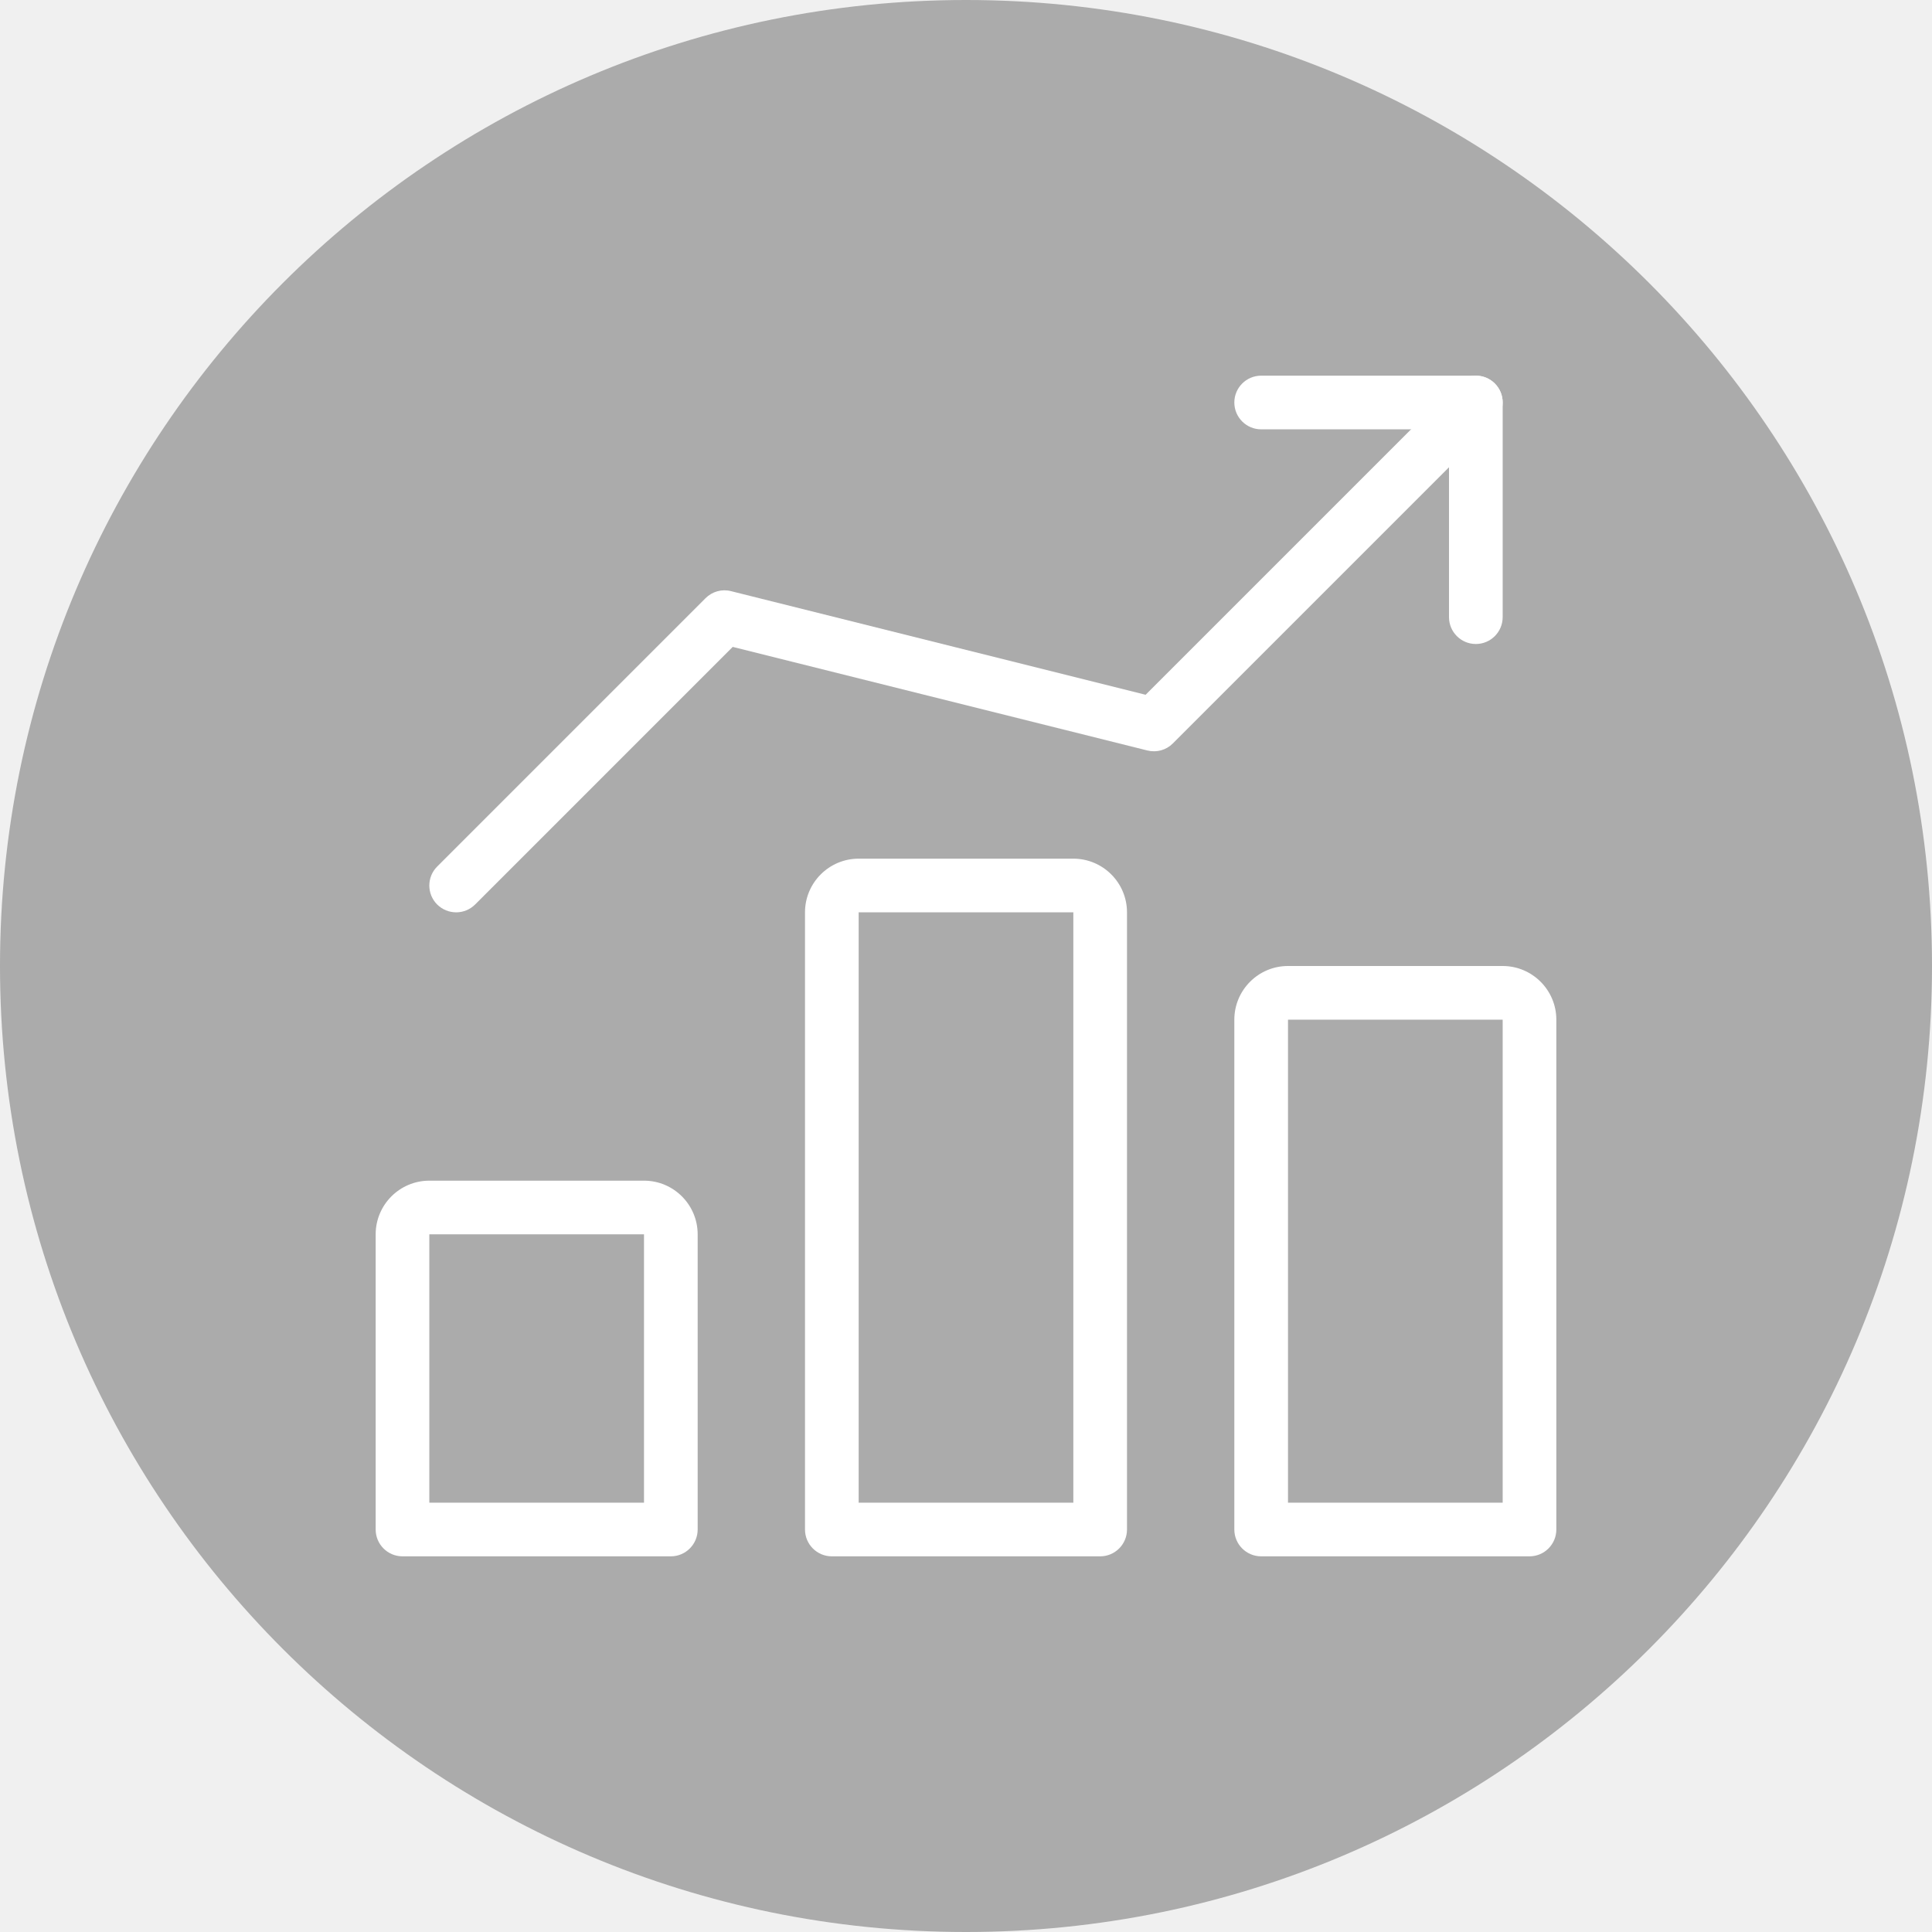
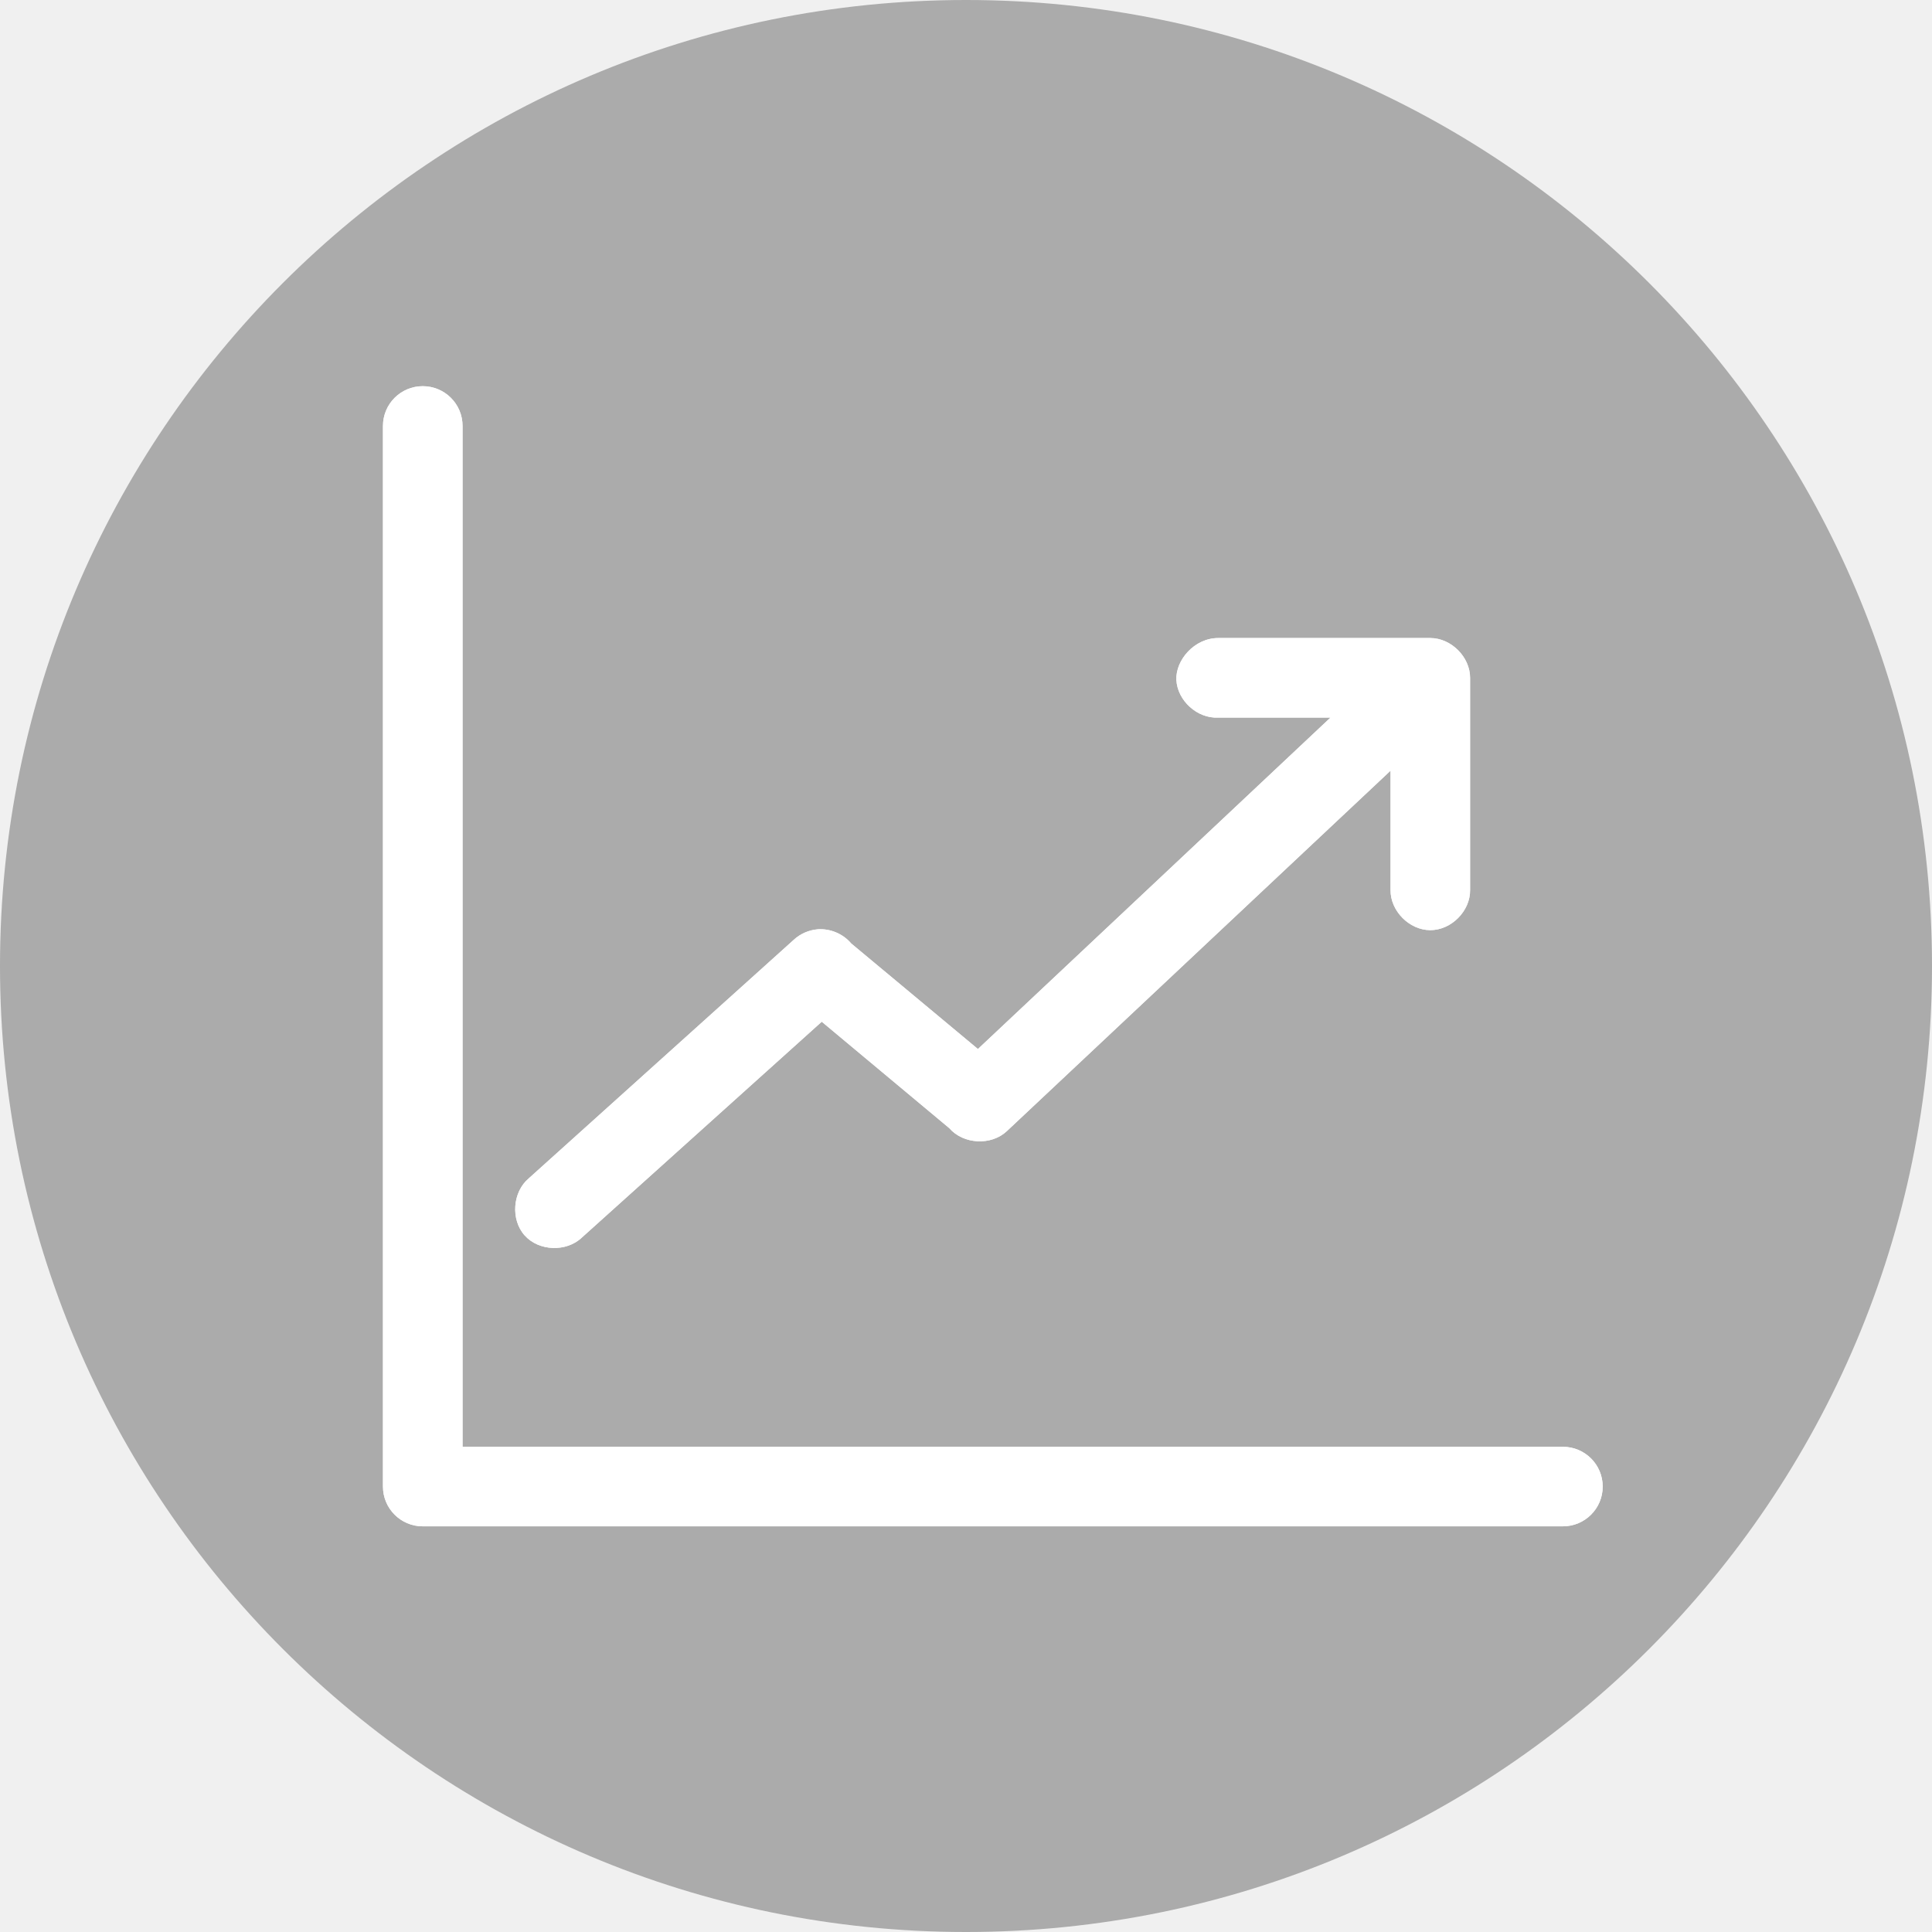
<svg xmlns="http://www.w3.org/2000/svg" width="36" height="36" viewBox="0 0 36 36" fill="none">
  <rect width="36" height="36" rx="18" fill="#666666" fill-opacity="0.5" />
-   <path d="M12.5 29H7.5C7.224 29 7 28.776 7 28.5V23C7 22.449 7.448 22 8 22H12C12.552 22 13 22.449 13 23V28.5C13 28.776 12.776 29 12.5 29ZM8 28H12V23H8V28Z" fill="white" />
-   <path d="M20.5 29H15.5C15.224 29 15 28.776 15 28.5V17C15 16.449 15.448 16 16 16H20C20.552 16 21 16.449 21 17V28.5C21 28.776 20.776 29 20.5 29ZM16 28H20V17H16V28Z" fill="white" />
-   <path d="M28.5 29H23.5C23.224 29 23 28.776 23 28.5V19C23 18.449 23.448 18 24 18H28C28.552 18 29 18.449 29 19V28.5C29 28.776 28.776 29 28.5 29ZM24 28H28V19H24V28Z" fill="white" />
-   <path d="M8.5 17C8.372 17 8.244 16.951 8.146 16.854C7.951 16.659 7.951 16.342 8.146 16.147L13.146 11.147C13.27 11.023 13.449 10.971 13.621 11.015L21.347 12.946L27.147 7.146C27.342 6.951 27.659 6.951 27.854 7.146C28.049 7.341 28.049 7.658 27.854 7.853L21.854 13.853C21.731 13.977 21.551 14.027 21.379 13.984L13.653 12.054L8.853 16.854C8.756 16.951 8.628 17 8.5 17Z" fill="white" />
-   <path d="M27.5 12C27.224 12 27 11.776 27 11.5V8H23.5C23.224 8 23 7.776 23 7.5C23 7.224 23.224 7 23.5 7H27.5C27.776 7 28 7.224 28 7.5V11.5C28 11.776 27.776 12 27.5 12Z" fill="white" />
+   <path d="M7.877 7.196C7.468 7.196 7.136 7.527 7.136 7.937V27.7C7.136 28.109 7.468 28.441 7.877 28.441H29.122C29.532 28.441 29.864 28.109 29.864 27.7C29.864 27.29 29.532 26.959 29.122 26.959H8.619V7.937C8.619 7.527 8.287 7.196 7.877 7.196ZM22.7 11.889C22.252 11.889 21.903 12.305 21.92 12.669C21.94 13.057 22.311 13.392 22.7 13.371H24.792L18.222 19.547L15.86 17.579C15.71 17.401 15.474 17.301 15.242 17.316C15.077 17.328 14.916 17.397 14.794 17.509L9.854 21.956C9.55 22.21 9.512 22.726 9.777 23.021C10.041 23.316 10.555 23.334 10.842 23.06L15.312 19.038L17.689 21.022C17.951 21.325 18.472 21.351 18.762 21.076L25.911 14.36V16.583C25.906 16.974 26.261 17.332 26.652 17.332C27.044 17.332 27.399 16.974 27.393 16.583V12.63C27.393 12.242 27.04 11.889 26.652 11.889H22.7Z" fill="white" />
+   <path d="M7.877 7.196C7.468 7.196 7.136 7.527 7.136 7.937V27.7C7.136 28.109 7.468 28.441 7.877 28.441H29.122C29.532 28.441 29.864 28.109 29.864 27.7C29.864 27.29 29.532 26.959 29.122 26.959H8.619V7.937C8.619 7.527 8.287 7.196 7.877 7.196ZM22.7 11.889C22.252 11.889 21.903 12.305 21.92 12.669C21.94 13.057 22.311 13.392 22.7 13.371H24.792L18.222 19.547L15.86 17.579C15.71 17.401 15.474 17.301 15.242 17.316C15.077 17.328 14.916 17.397 14.794 17.509L9.854 21.956C9.55 22.21 9.512 22.726 9.777 23.021C10.041 23.316 10.555 23.334 10.842 23.06L15.312 19.038L17.689 21.022C17.951 21.325 18.472 21.351 18.762 21.076L25.911 14.36V16.583C25.906 16.974 26.261 17.332 26.652 17.332C27.044 17.332 27.399 16.974 27.393 16.583V12.63C27.393 12.242 27.04 11.889 26.652 11.889H22.7Z" fill="white" />
</svg>
